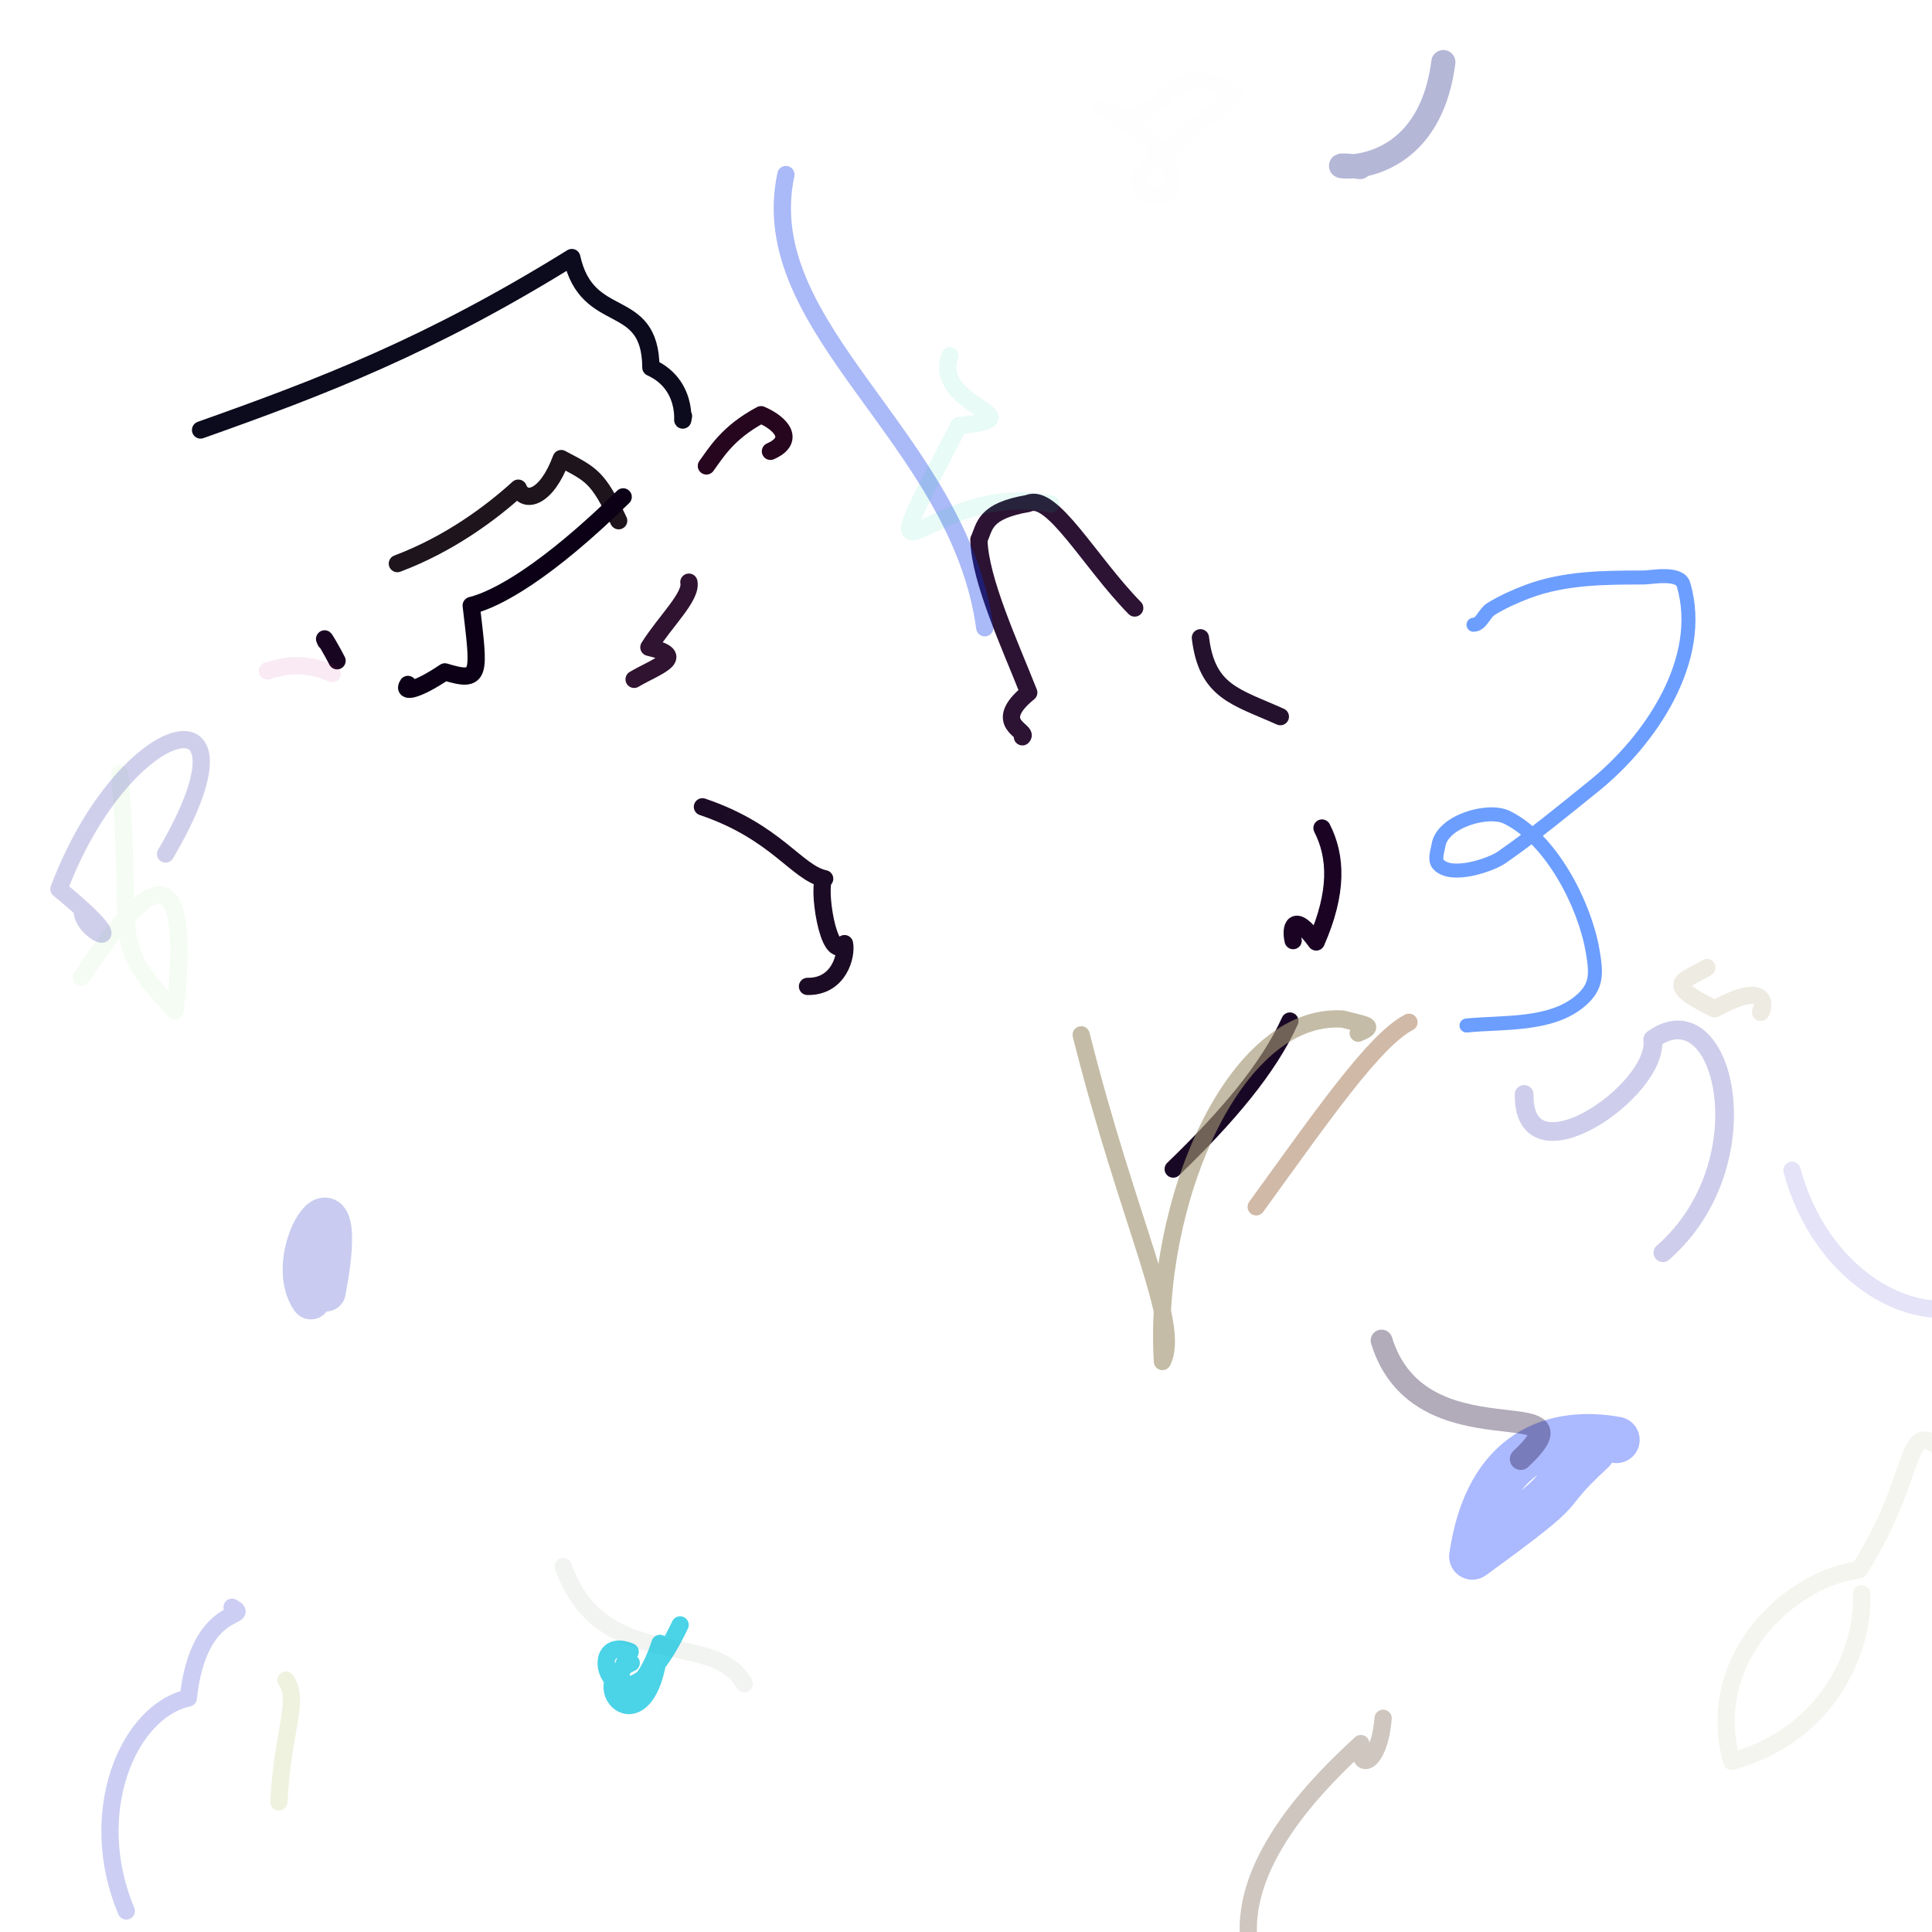
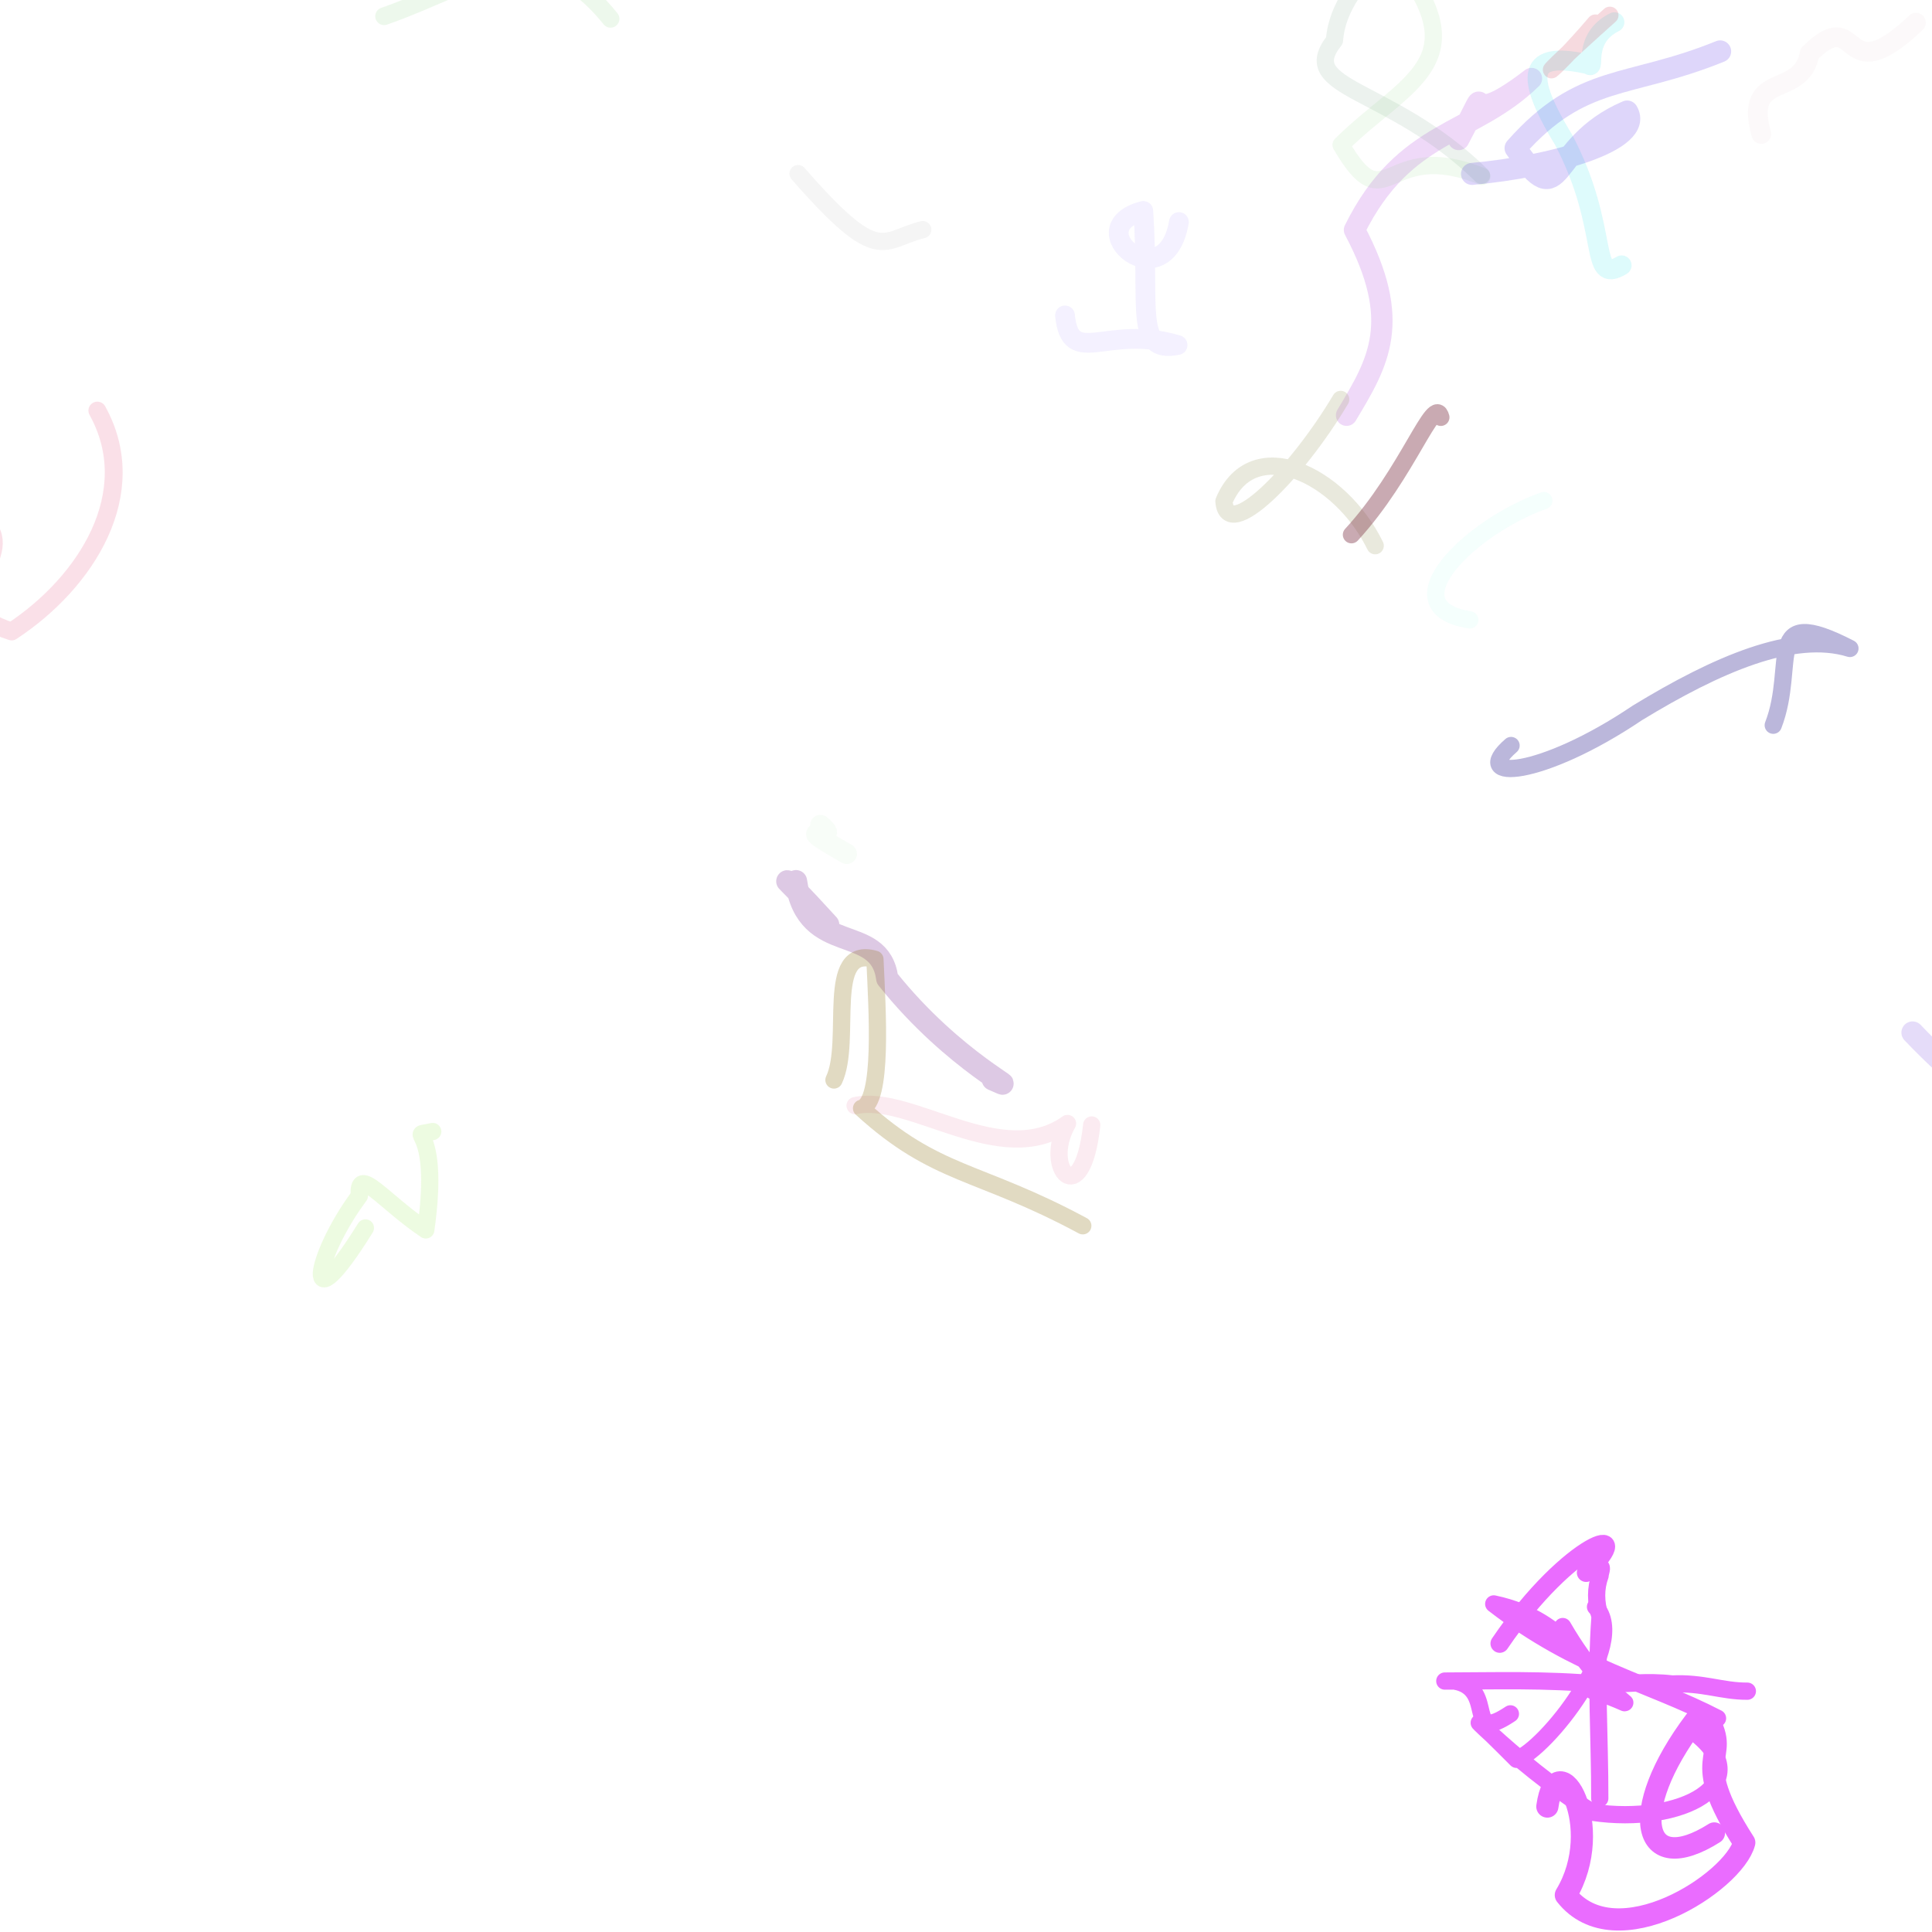
<svg xmlns="http://www.w3.org/2000/svg" version="1.1" width="1104" height="1104">
  <g fill="none" fill-rule="nonzero" stroke="none" stroke-width="none" stroke-linecap="none" stroke-linejoin="none" stroke-miterlimit="10" stroke-dasharray="" stroke-dashoffset="0" font-family="none" font-weight="none" font-size="none" text-anchor="none" style="mix-blend-mode: normal">
-     <path d="M440.248,257.901c14.13,-6.224 6.791,-15.634 -5.378,-20.923c-19.385,10.329 -25.921,22.173 -31.219,29.276" fill="none" stroke-opacity="0.981" stroke="#23021b" stroke-width="9.857" stroke-linecap="round" stroke-linejoin="round" />
-     <path d="M393.649,332.665c1.721,8.239 -13.62,22.452 -22.853,37.221c22.921,5.163 4.203,10.873 -8.442,18.308" fill="none" stroke-opacity="0.925" stroke="#1f0020" stroke-width="9.857" stroke-linecap="round" stroke-linejoin="round" />
-     <path d="M401.39,461.035c42.266,14.26 53.866,37.726 69.845,41.1c-4.56,1.961 1.873,49.317 11.335,37.085c1.368,6.606 -3.055,24.735 -21.144,24.441" fill="none" stroke-opacity="0.96" stroke="#13021c" stroke-width="9.857" stroke-linecap="round" stroke-linejoin="round" />
-     <path d="M114.609,245.708c69.628,-24.698 130.691,-48.006 212.131,-98.531c8.902,40.28 44.886,20.823 45.195,62.818c23.985,10.901 16.577,38.045 18.642,27.769" fill="none" stroke-opacity="0.998" stroke="#0c0b1d" stroke-width="9.857" stroke-linecap="round" stroke-linejoin="round" />
-     <path d="M192.604,377.573c-1.441,-3.047 -9.365,-16.964 -6.513,-11.053" fill="none" stroke="#180521" stroke-width="9.857" stroke-linecap="round" stroke-linejoin="round" />
-     <path d="M227.063,322.061c29.413,-11.066 53.231,-28.684 69.092,-43.106c3.502,8.846 16.063,6.117 24.539,-16.907c16.994,9.049 20.852,9.926 32.832,35.51" fill="none" stroke-opacity="0.971" stroke="#170e16" stroke-width="9.857" stroke-linecap="round" stroke-linejoin="round" />
-     <path d="M584.221,421.03c3.792,-3.388 -18.361,-7.343 3.639,-25.284c-10.247,-26.079 -28.043,-64.377 -28.489,-87.406c3.512,-7.448 2.653,-16.296 28.145,-20.652c13.656,-6.311 35.119,33.492 60.895,59.745" fill="none" stroke-opacity="0.927" stroke="#1d0024" stroke-width="9.857" stroke-linecap="round" stroke-linejoin="round" />
-     <path d="M685.949,364.443c3.724,30.971 20.267,33.658 45.679,45.069" fill="none" stroke-opacity="0.94" stroke="#170320" stroke-width="9.857" stroke-linecap="round" stroke-linejoin="round" />
-     <path d="M755.43,473.161c8.378,16.373 9.093,36.817 -3.31,65.115c-12.995,-17.877 -14.886,-8.101 -13.179,-0.789" fill="none" stroke-opacity="0.987" stroke="#190022" stroke-width="9.857" stroke-linecap="round" stroke-linejoin="round" />
-     <path d="M737.073,583.458c-12.286,27.116 -35.825,54.819 -66.673,84.577" fill="none" stroke-opacity="0.966" stroke="#12001e" stroke-width="9.857" stroke-linecap="round" stroke-linejoin="round" />
-     <path d="M471.312,496.788c15.828,87.922 48.904,36.136 51.669,94.236" fill="none" stroke-opacity="0" stroke="#b6aadb" stroke-width="9.857" stroke-linecap="round" stroke-linejoin="round" />
-     <path d="M548.129,576.895c-31.624,-31.778 -21.565,19.838 -18.423,1.308" fill="none" stroke-opacity="0" stroke="#aea7c5" stroke-width="9.857" stroke-linecap="round" stroke-linejoin="round" />
-     <path d="M717.835,689.619c37.935,-52.33 67.611,-95.298 87.294,-105.461" fill="none" stroke-opacity="0.636" stroke="#b59174" stroke-width="9.857" stroke-linecap="round" stroke-linejoin="round" />
-     <path d="M776.128,590.383c10.461,-4.376 4.67,-4.498 -8.926,-8.073c-62.034,-3.861 -108.352,105.004 -102.961,195.705c10.775,-21.337 -19.26,-78.654 -46.424,-186.671" fill="none" stroke-opacity="0.634" stroke="#a39674" stroke-width="9.857" stroke-linecap="round" stroke-linejoin="round" />
-     <path d="M163.387,960.04c8.229,11.874 -1.94,28.476 -4.033,69.616" fill="none" stroke-opacity="0.134" stroke="#929e18" stroke-width="9.857" stroke-linecap="round" stroke-linejoin="round" />
-     <path d="M425.297,962.163c-17.406,-31.743 -81.552,-5.199 -103.457,-67.033" fill="none" stroke-opacity="0.072" stroke="#526c44" stroke-width="9.857" stroke-linecap="round" stroke-linejoin="round" />
-     <path d="M1006.185,577.584c-1.33,6.318 11.592,-21.81 -26.4,-1.044c-29.931,-14.952 -18.187,-15.346 -4.422,-23.641" fill="none" stroke-opacity="0.203" stroke="#a59970" stroke-width="9.857" stroke-linecap="round" stroke-linejoin="round" />
-     <path d="M360.69,950.229c-30.175,13.646 11.178,52.718 16.447,-11.161c-12.677,38.952 -31.7,29.313 -17.04,4.743c-29.844,-12.231 -6.726,59.238 28.529,-15.297" fill="none" stroke-opacity="0.707" stroke="#00c1dc" stroke-width="9.857" stroke-linecap="round" stroke-linejoin="round" />
-     <path d="M46.484,558.366c23.939,-35.23 65.858,-93.807 53.575,19.154c-39.403,-40.786 -23.207,-37.696 -31.643,-135.375" fill="none" stroke-opacity="0.055" stroke="#48d82c" stroke-width="9.857" stroke-linecap="round" stroke-linejoin="round" />
-     <path d="M449.077,99.75c-18.861,88.62 99.044,150.586 113.653,258.974" fill="none" stroke-opacity="0.346" stroke="#0935e9" stroke-width="9.857" stroke-linecap="round" stroke-linejoin="round" />
-     <path d="M542.799,203.321c-10.676,29.173 52.268,35.401 5.147,39.836c-58.713,113.412 -18.331,30.303 52.543,44.879" fill="none" stroke-opacity="0.093" stroke="#00cc97" stroke-width="9.857" stroke-linecap="round" stroke-linejoin="round" />
-     <path d="M356.097,283.937c-43.876,42.974 -72.222,58.485 -86.833,62.058c4.627,39.543 6.023,44.41 -15.048,37.935c-16.395,11.029 -24.415,12.083 -21.122,7.186" fill="none" stroke-opacity="0.997" stroke="#0b0016" stroke-width="9.857" stroke-linecap="round" stroke-linejoin="round" />
-     <path d="M152.78,383.379c9.587,-2.917 20.336,-5.558 37.127,1.515" fill="none" stroke-opacity="0.086" stroke="#c60f7c" stroke-width="9.857" stroke-linecap="round" stroke-linejoin="round" />
-     <path d="M842,357c4.485,0 6.176,-6.656 10,-9c6.61,-4.052 13.741,-7.278 21,-10c21.006,-7.877 43.9,-8 66,-8c4.47,0 20.819,-3.417 23,4c12.626,42.929 -19.17,89.33 -51,115c-17.386,14.021 -34.626,28.3 -53,41c-6.096,4.213 -28.535,12.039 -36,4c-2.495,-2.687 -0.572,-7.378 0,-11c2.149,-13.608 28.19,-21.241 39,-16c25.131,12.185 44.333,49.334 49,76c2.334,13.338 2.762,20.702 -7,29c-16.881,14.349 -44.301,11.93 -65,14" fill="none" stroke="#6c9eff" stroke-width="8" stroke-linecap="round" stroke-linejoin="round" />
-     <path d="M790.351,981.865c-2.165,26.909 -15.127,30.744 -12.732,14.473c-20.868,19.173 -68.949,65.22 -63.96,112.634" fill="none" stroke-opacity="0.778" stroke="#836e5b" stroke-width="9.857" stroke-linecap="round" stroke-linejoin="round" opacity="0.5" />
-     <path d="M870.956,625.388c-0.683,51.021 77.275,-2.366 73.459,-31.49c40.686,-29.608 64.738,70.541 5.806,121.939" fill="none" stroke-opacity="0.431" stroke="#1e19a4" stroke-width="10.692" stroke-linecap="round" stroke-linejoin="round" opacity="0.5" />
-     <path d="M909.821,828.909c-33.56,31.072 -4.468,14.028 -68.491,60.497c8.931,-61.606 48.064,-72.868 82.37,-66.605" fill="none" stroke-opacity="0.659" stroke="#002aff" stroke-width="26.502" stroke-linecap="round" stroke-linejoin="round" opacity="0.5" />
-     <path d="M186.254,738.091c16.028,-83.881 -27.374,-22.121 -8.643,4.511" fill="none" stroke-opacity="0.439" stroke="#0717bc" stroke-width="22.646" stroke-linecap="round" stroke-linejoin="round" opacity="0.5" />
-     <path d="M777.109,95.466c-38.568,-5.456 37.453,19.504 47.666,-59.987" fill="none" stroke-opacity="0.609" stroke="#0d127d" stroke-width="13.803" stroke-linecap="round" stroke-linejoin="round" opacity="0.5" />
-     <path d="M659.423,111.457c-17.976,-9.718 -12.447,-9.22 45.943,-57.248c-42.669,-28.27 -37.327,27.271 -76.852,7.331c57.534,27.728 44.092,59.299 24.37,48.971" fill="none" stroke-opacity="0.015" stroke="#c1acb6" stroke-width="9.857" stroke-linecap="round" stroke-linejoin="round" opacity="0.5" />
-     <path d="M1023.994,668.69c15.864,58.932 66.092,88.879 101.805,76.874" fill="none" stroke-opacity="0.629" stroke="#aba7e7" stroke-width="9.857" stroke-linecap="round" stroke-linejoin="round" opacity="0.5" />
-     <path d="M1063.777,910.708c1.515,30.481 -17.784,80.218 -74.258,95.765c-16.554,-60.794 35.958,-105.197 72.779,-109.407c37.939,-59.259 23.055,-93.691 53.701,-62.348" fill="none" stroke-opacity="0.227" stroke="#9da466" stroke-width="9.857" stroke-linecap="round" stroke-linejoin="round" opacity="0.5" />
-     <path d="M94.614,488.008c58.316,-99.061 -23.204,-80.042 -60.942,20.036c46.695,38.213 14.251,26.151 13.312,13.085" fill="none" stroke-opacity="0.428" stroke="#271fa5" stroke-width="9.857" stroke-linecap="round" stroke-linejoin="round" opacity="0.5" />
-     <path d="M869.009,833.728c43.664,-41.173 -57.651,3.321 -79.536,-67.692" fill="none" stroke-opacity="0.66" stroke="#11002e" stroke-width="12.46" stroke-linecap="round" stroke-linejoin="round" opacity="0.5" />
-     <path d="M132.608,918.405c12.397,7.093 -19.026,-3.248 -25.027,51.901c-34.324,7.464 -59.048,65.572 -35.411,121.685" fill="none" stroke-opacity="0.647" stroke="#646ddc" stroke-width="9.857" stroke-linecap="round" stroke-linejoin="round" opacity="0.5" />
+     <path transform="translate(73,818)" d="M841.336,77.312c1.671,0.033 -0.002,3.366 0,5.032c-2.636,7.251 -2.624,15.067 -0.032,23.385c-2.649,35.522 -0.027,70.536 -0.155,103.919" fill="none" stroke="#ea6cff" stroke-width="9.857" stroke-linecap="round" stroke-linejoin="round" vector-effect="non-scaling-stroke" />
+     <path transform="translate(73,818)" d="M752.607,142.603c28.455,-0.045 57.268,-1.062 88.878,1.845c14.163,-0.04 26.954,-1.904 41.053,-0.169c17.619,-0.853 28.441,4.179 42.94,4.113" fill="none" stroke="#ea6cff" stroke-width="9.857" stroke-linecap="round" stroke-linejoin="round" vector-effect="non-scaling-stroke" />
+     <path transform="translate(73,818)" d="M759.713,142.898c22.156,5.319 4.165,35.855 30.366,18.448" fill="none" stroke="#ea6cff" stroke-width="9.857" stroke-linecap="round" stroke-linejoin="round" vector-effect="non-scaling-stroke" />
+     <path transform="translate(73,818)" d="M833.358,80.666c31.586,-30.599 -9.123,-18.755 -49.356,40.496" fill="none" stroke="#ea6cff" stroke-width="10.609" stroke-linecap="round" stroke-linejoin="round" vector-effect="non-scaling-stroke" />
+     <path transform="translate(73,818)" d="M838.73,100.205c19.739,21.274 -28.705,81.651 -45.086,87.137c-50.254,-50.449 -1.972,2.892 43.285,30.234c50.882,7.6 96.672,-16.801 57.814,-45.939" fill="none" stroke="#ea6cff" stroke-width="9.857" stroke-linecap="round" stroke-linejoin="round" vector-effect="non-scaling-stroke" />
+     <path transform="translate(73,818)" d="M895.512,165.341c-39.553,52.478 -30.159,90.223 11.077,64.137" fill="none" stroke="#ea6cff" stroke-width="12.271" stroke-linecap="round" stroke-linejoin="round" vector-effect="non-scaling-stroke" />
+     <path transform="translate(73,818)" d="M908.438,163.884c-39.445,-20.417 -80.479,-28.594 -127.873,-65.353c44.849,9.275 53.004,45.198 39.422,12.926c29.183,50.428 53.72,48.36 17.051,36.589" fill="none" stroke="#ea6cff" stroke-width="9.857" stroke-linecap="round" stroke-linejoin="round" vector-effect="non-scaling-stroke" />
+     <path transform="translate(73,818)" d="M902.794,164.143c14.246,24.352 -12.208,19.257 20.928,70.78c-5.984,22.66 -73.423,66.312 -101.955,29.971c23.626,-39.129 -5.162,-89.074 -10.565,-50.58" fill="none" stroke="#ea6cff" stroke-width="12.679" stroke-linecap="round" stroke-linejoin="round" vector-effect="non-scaling-stroke" />
+     <path d="M833.527,79.704c23.821,-44.942 -5.158,1.124 41.599,-34.83c-33.647,32.898 -72.349,28.354 -101.141,86.517c27.763,52.377 13.742,75.544 -4.517,105.884" fill="none" stroke-opacity="0.641" stroke="#cd8aea" stroke-width="12.189" stroke-linecap="round" stroke-linejoin="round" opacity="0.5" />
+     <path d="M926.659,151.628c-19.106,11.408 -6.255,-20.392 -33.099,-71.626c-25.819,-42.302 -16.53,-50.045 14.367,-43.22c3.769,3.841 -3.88,-14.865 14.614,-24.098" fill="none" stroke-opacity="0.297" stroke="#23e2ea" stroke-width="11.33" stroke-linecap="round" stroke-linejoin="round" opacity="0.5" />
+     <path d="M846.57,100.23c-52.119,-51.171 -106.583,-48.803 -84.009,-77.148c2.786,-39.32 55.272,-61.13 32.416,-66.249c38.317,5.023 2.182,-26.838 -28.319,-52.611" fill="none" stroke-opacity="0.208" stroke="#4a8662" stroke-width="9.857" stroke-linecap="round" stroke-linejoin="round" opacity="0.5" />
+     <path d="M846.76,100.808c-55.76,-22.783 -53.792,27.796 -80.43,-18.03c36.03,-35.903 80.044,-47.092 30.76,-107.348c-60.822,-17.765 -28.441,-39.944 -63.745,-33.553" fill="none" stroke-opacity="0.212" stroke="#7dcc73" stroke-width="9.857" stroke-linecap="round" stroke-linejoin="round" opacity="0.5" />
+     <path d="M841.145,99.372c46.918,-4.216 98.503,-19.193 88.641,-35.655c-46.294,19.803 -35.541,61.561 -63.754,20.913c37.914,-42.912 64.294,-33.855 116.915,-55.273" fill="none" stroke-opacity="0.325" stroke="#3707e1" stroke-width="12.575" stroke-linecap="round" stroke-linejoin="round" opacity="0.5" />
+     <path d="M919.921,8.739c-50.476,44.962 -35.627,36.516 -8.276,4.444" fill="none" stroke-opacity="0.301" stroke="#c80d30" stroke-width="9.857" stroke-linecap="round" stroke-linejoin="round" opacity="0.5" />
+     <path d="M733.345,-58.122c38.83,51.977 89.346,40.399 92.9,19.092c52.643,-48.88 11.624,-12.472 47.951,-34.515c-13.746,7.079 -38.759,-35.68 -32.829,-12.884" fill="none" stroke-opacity="0.789" stroke="#94b5dd" stroke-width="9.857" stroke-linecap="round" stroke-linejoin="round" opacity="0.5" />
+     <path d="M733.345,-58.122c-2.848,-42.767 36.838,9.021 -3.011,47.831c-12.223,-53.516 -37.988,-84.682 -74.624,-81.306c-8.386,16.421 -62.745,-19.002 -72.435,-51.557" fill="none" stroke-opacity="0.667" stroke="#a1807a" stroke-width="9.857" stroke-linecap="round" stroke-linejoin="round" opacity="0.5" />
+     <path d="M766.104,228.24c-25.138,42.287 -65.061,82.478 -66.7,58.14c16.457,-39.194 66.472,-15.444 86.424,25.452" fill="none" stroke-opacity="0.534" stroke="#adad7f" stroke-width="9.857" stroke-linecap="round" stroke-linejoin="round" opacity="0.5" />
+     <path d="M933.31,51.578c-51.551,-37.534 -1.39,-60.154 -42.936,-35.395c-30.165,34.401 -19.151,6.818 17.408,29.545c12.504,48.06 -36.03,91.392 -35.057,105.093" fill="none" stroke-opacity="0" stroke="#edf10a" stroke-width="9.857" stroke-linecap="round" stroke-linejoin="round" opacity="0.5" />
+     <path d="M839.871,354.225c-46.792,-7.401 0.3,-53.297 42.32,-68.168" fill="none" stroke-opacity="0.253" stroke="#adfbef" stroke-width="9.857" stroke-linecap="round" stroke-linejoin="round" opacity="0.5" />
+     <path d="M673.667,126.882c-7.802,45.607 -58.476,3.444 -20.36,-6.352c3.742,54.494 -5.405,81.692 19.596,76.633c-40.591,-12.141 -61.222,13.589 -64.338,-16.922" fill="none" stroke-opacity="0.134" stroke="#5728f7" stroke-width="11.263" stroke-linecap="round" stroke-linejoin="round" opacity="0.5" />
+     <path d="M456.031,99.208c46.786,53.545 47.578,37.932 71.244,32.006" fill="none" stroke-opacity="0.47" stroke="#d5d6d4" stroke-width="9.857" stroke-linecap="round" stroke-linejoin="round" opacity="0.5" />
+     <path d="M55.628,234.623c25.943,46.768 -5.944,97.958 -48.972,126.209c-45.057,-14.338 1.732,-40.563 -13.271,-59.595" fill="none" stroke-opacity="0.654" stroke="#f1a2bb" stroke-width="10.217" stroke-linecap="round" stroke-linejoin="round" opacity="0.5" />
+     <path d="M1094.842,12.944c-43.89,41.765 -31.124,-11.773 -60.787,17.641c-4.605,26.269 -37.861,9.135 -27.628,45.967" fill="none" stroke-opacity="0.054" stroke="#823645" stroke-width="11.301" stroke-linecap="round" stroke-linejoin="round" opacity="0.5" />
+     <path d="M208.797,701.677c-36.063,58.088 -29.837,17.072 -3.448,-18.341c-1.396,-17.933 13.014,2.563 37.961,19.47c9.011,-63.689 -12.896,-52.468 3.958,-56.224" fill="none" stroke-opacity="0.239" stroke="#6ee10c" stroke-width="9.857" stroke-linecap="round" stroke-linejoin="round" opacity="0.5" />
+     <path d="M567.31,616.848c21.445,9.573 -21.911,-9.378 -60.316,-57.641c-4.233,-32.623 -45.831,-11.678 -52.126,-55.693c-1.829,6.655 -17.551,-14.635 18.385,24.824" fill="none" stroke-opacity="0.552" stroke="#873c9e" stroke-width="12.68" stroke-linecap="round" stroke-linejoin="round" opacity="0.5" />
+     <path d="M468.83,471.479c14.658,12.209 -22.548,-4.96 15.051,16.411" fill="none" stroke-opacity="0.216" stroke="#c5efc4" stroke-width="11.709" stroke-linecap="round" stroke-linejoin="round" opacity="0.5" />
+     <path d="M623.84,642.862c-5.5,50.895 -28.567,24.808 -13.833,-0.865c-37.722,27.046 -89.416,-17.231 -121.374,-10.195" fill="none" stroke-opacity="0.917" stroke="#f6d3df" stroke-width="9.857" stroke-linecap="round" stroke-linejoin="round" opacity="0.5" />
+     <path d="M1013.291,414.41c13.591,-35.005 -6.723,-69.895 43.806,-43.87c-32.41,-9.977 -76.303,9.299 -121.459,36.832c-55.104,37.146 -96.153,39.443 -72.181,18.645" fill="none" stroke-opacity="0.68" stroke="#382b94" stroke-width="9.857" stroke-linecap="round" stroke-linejoin="round" opacity="0.5" />
+     <path d="M618.735,700.446c-59.71,-32.195 -83.774,-28.125 -126.409,-67.134c12.356,-3.519 8.97,-56.043 7.626,-85.165c-29.087,-8.325 -12.789,46.682 -23.402,68.987" fill="none" stroke-opacity="0.519" stroke="#8b6e14" stroke-width="9.857" stroke-linecap="round" stroke-linejoin="round" opacity="0.5" />
+     <path d="M823.339,238.473c-3.741,-14.063 -18.738,32.009 -51.082,67.089" fill="none" stroke-opacity="0.887" stroke="#864253" stroke-width="9.857" stroke-linecap="round" stroke-linejoin="round" opacity="0.5" />
+     <path d="M348.881,10.754c-42.114,-52.076 -75.448,-20.25 -129.383,-1.475" fill="none" stroke-opacity="0.24" stroke="#6eca60" stroke-width="10.147" stroke-linecap="round" stroke-linejoin="round" opacity="0.5" />
+     <path d="M1092.899,590.046c47.309,49.575 76.397,56.965 41.095,20.319c12.084,-6.815 18.876,12.992 38.805,37.535" fill="none" stroke-opacity="0.319" stroke="#6024d9" stroke-width="12.766" stroke-linecap="round" stroke-linejoin="round" opacity="0.5" />
    <g fill="#000000" stroke="none" stroke-width="1" stroke-linecap="butt" stroke-linejoin="miter" font-family="Poppins, sans-serif" font-weight="400" font-size="16" text-anchor="start" opacity="0.5">
      <g />
    </g>
+     <g fill="none" stroke="none" stroke-width="1" stroke-linecap="butt" stroke-linejoin="miter" font-family="sans-serif" font-weight="normal" font-size="12" text-anchor="start" />
  </g>
</svg>
